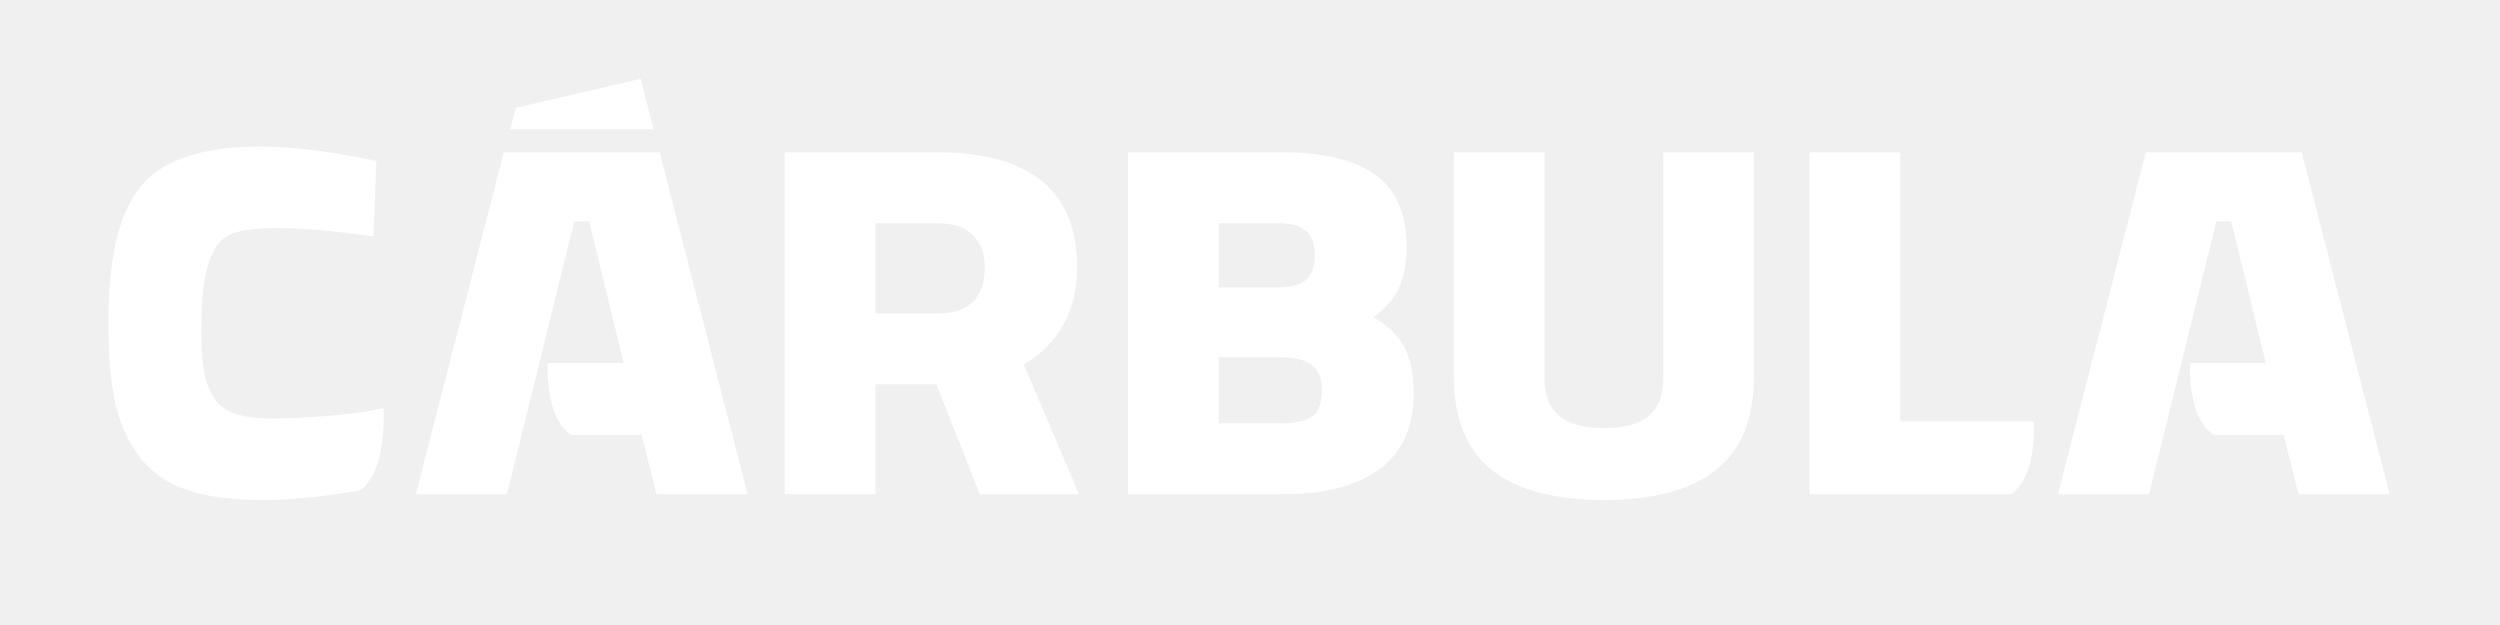
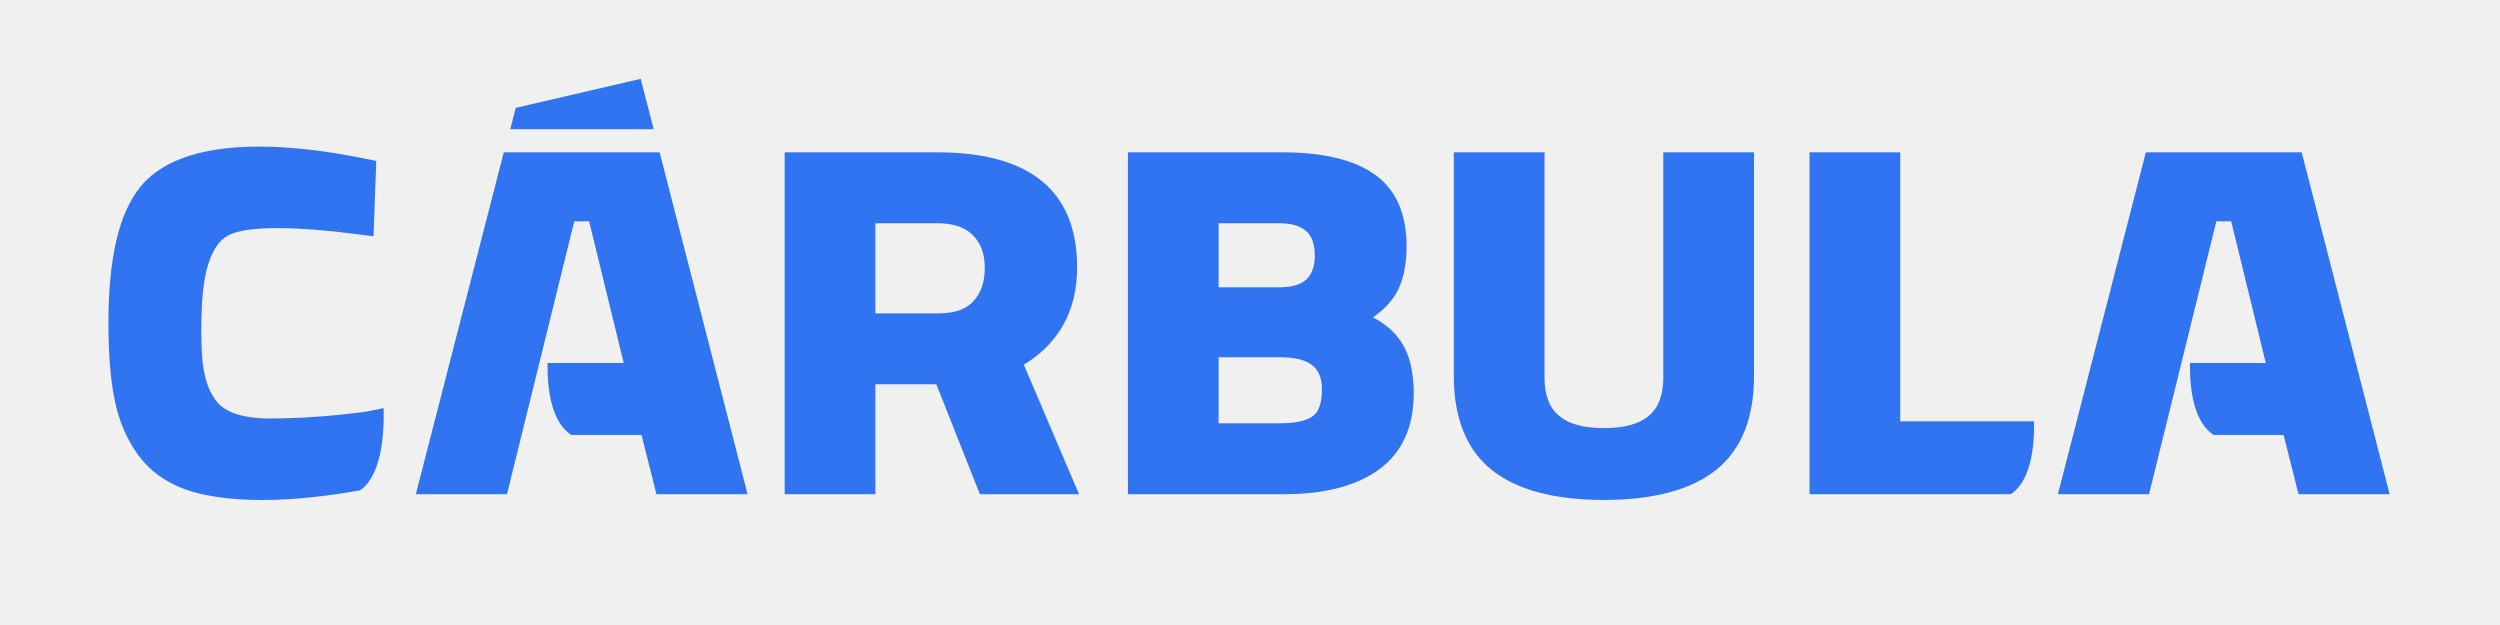
<svg xmlns="http://www.w3.org/2000/svg" width="176" height="44" viewBox="0 0 176 44" fill="none">
-   <path d="M75.829 18.822C75.829 13.449 72.523 10.725 66.001 10.725H55.242V34.791H61.627V27.053H65.918L68.984 34.791H75.964L72.078 25.676C74.567 24.156 75.829 21.852 75.829 18.822ZM68.526 21.21C68.001 21.782 67.201 22.061 66.079 22.061H61.627V15.717H66.001C67.109 15.717 67.919 15.989 68.484 16.551C69.052 17.117 69.328 17.873 69.328 18.855C69.328 19.85 69.067 20.619 68.526 21.21ZM96.66 22.343C97.388 21.832 97.936 21.262 98.297 20.639C98.778 19.811 99.023 18.696 99.023 17.328C99.023 15.024 98.259 13.32 96.755 12.264C95.299 11.242 93.121 10.724 90.281 10.724H79.406V34.79H90.435C93.254 34.79 95.487 34.209 97.071 33.061C98.7 31.884 99.527 30.07 99.527 27.678C99.527 26.14 99.217 24.907 98.607 24.014C98.145 23.338 97.493 22.778 96.66 22.343ZM85.789 15.716H90.009C91.773 15.716 92.56 16.411 92.56 17.974C92.56 19.532 91.786 20.227 90.047 20.227H85.789V15.716V15.716ZM92.431 29.289C91.971 29.627 91.207 29.798 90.165 29.798H85.789V25.152H90.165C92.735 25.152 93.064 26.375 93.064 27.441C93.064 28.362 92.851 28.983 92.431 29.289ZM117.097 26.593C117.097 29.014 115.768 30.139 112.917 30.139C110.064 30.139 108.735 29.014 108.735 26.593V10.723H102.35V26.49C102.35 29.459 103.255 31.683 105.04 33.1C106.796 34.492 109.446 35.197 112.917 35.197C116.386 35.197 119.036 34.492 120.792 33.1C122.577 31.683 123.482 29.459 123.482 26.49V10.723H117.097V26.593V26.593ZM133.776 10.724H127.391V34.792H141.574C142.91 33.863 143.233 31.677 143.197 29.662H133.776V10.724V10.724ZM25.733 28.988C23.361 29.3 21.095 29.459 18.993 29.459C17.052 29.459 15.759 29.013 15.153 28.137C14.501 27.193 14.172 26.029 14.172 23.472C14.172 20.861 14.341 19.616 14.674 18.558C14.982 17.58 15.444 16.915 16.046 16.585C17.362 15.867 20.785 15.905 25.733 16.56L26.296 16.634L26.49 11.333L26.068 11.244C17.892 9.538 12.292 10.212 9.897 13.136C8.374 14.997 7.633 18.143 7.633 22.758C7.633 24.91 7.779 26.724 8.068 28.147C8.365 29.608 8.914 30.905 9.703 31.999C10.509 33.118 11.633 33.944 13.049 34.455C14.421 34.947 16.257 35.199 18.508 35.199C20.54 35.199 22.84 34.964 25.334 34.525C26.756 33.593 27.064 30.895 27.009 28.732L25.733 28.988ZM162.04 10.724H151.068L144.877 34.79H151.293L156.03 15.581H157.077L159.512 25.555H154.172C154.148 27.566 154.486 29.72 155.834 30.617H160.765L161.814 34.79H168.231L162.04 10.724ZM35.466 10.724L29.275 34.79H35.692L40.429 15.581H41.475L43.91 25.555H38.547C38.524 27.566 38.861 29.72 40.209 30.617H45.164L46.213 34.79H52.629L46.438 10.724H35.466ZM45.104 5.551L36.309 7.593L35.923 9.097H46.02L45.104 5.551Z" fill="white" />
+   <path d="M75.829 18.822C75.829 13.449 72.523 10.725 66.001 10.725H55.242V34.791H61.627V27.053H65.918L68.984 34.791H75.964L72.078 25.676C74.567 24.156 75.829 21.852 75.829 18.822ZM68.526 21.21C68.001 21.782 67.201 22.061 66.079 22.061H61.627V15.717H66.001C67.109 15.717 67.919 15.989 68.484 16.551C69.052 17.117 69.328 17.873 69.328 18.855C69.328 19.85 69.067 20.619 68.526 21.21ZM96.66 22.343C97.388 21.832 97.936 21.262 98.297 20.639C98.778 19.811 99.023 18.696 99.023 17.328C99.023 15.024 98.259 13.32 96.755 12.264C95.299 11.242 93.121 10.724 90.281 10.724H79.406V34.79H90.435C93.254 34.79 95.487 34.209 97.071 33.061C98.7 31.884 99.527 30.07 99.527 27.678C99.527 26.14 99.217 24.907 98.607 24.014C98.145 23.338 97.493 22.778 96.66 22.343ZM85.789 15.716H90.009C91.773 15.716 92.56 16.411 92.56 17.974C92.56 19.532 91.786 20.227 90.047 20.227H85.789V15.716V15.716ZM92.431 29.289C91.971 29.627 91.207 29.798 90.165 29.798H85.789V25.152H90.165C92.735 25.152 93.064 26.375 93.064 27.441C93.064 28.362 92.851 28.983 92.431 29.289ZM117.097 26.593C117.097 29.014 115.768 30.139 112.917 30.139C110.064 30.139 108.735 29.014 108.735 26.593V10.723H102.35V26.49C102.35 29.459 103.255 31.683 105.04 33.1C106.796 34.492 109.446 35.197 112.917 35.197C116.386 35.197 119.036 34.492 120.792 33.1C122.577 31.683 123.482 29.459 123.482 26.49V10.723H117.097V26.593V26.593ZM133.776 10.724H127.391V34.792H141.574C142.91 33.863 143.233 31.677 143.197 29.662H133.776V10.724V10.724ZM25.733 28.988C23.361 29.3 21.095 29.459 18.993 29.459C17.052 29.459 15.759 29.013 15.153 28.137C14.501 27.193 14.172 26.029 14.172 23.472C14.172 20.861 14.341 19.616 14.674 18.558C14.982 17.58 15.444 16.915 16.046 16.585C17.362 15.867 20.785 15.905 25.733 16.56L26.296 16.634L26.49 11.333L26.068 11.244C17.892 9.538 12.292 10.212 9.897 13.136C8.374 14.997 7.633 18.143 7.633 22.758C7.633 24.91 7.779 26.724 8.068 28.147C8.365 29.608 8.914 30.905 9.703 31.999C10.509 33.118 11.633 33.944 13.049 34.455C14.421 34.947 16.257 35.199 18.508 35.199C20.54 35.199 22.84 34.964 25.334 34.525C26.756 33.593 27.064 30.895 27.009 28.732L25.733 28.988ZM162.04 10.724H151.068L144.877 34.79H151.293L156.03 15.581H157.077L159.512 25.555H154.172C154.148 27.566 154.486 29.72 155.834 30.617H160.765L161.814 34.79H168.231L162.04 10.724ZM35.466 10.724L29.275 34.79H35.692L40.429 15.581H41.475L43.91 25.555H38.547C38.524 27.566 38.861 29.72 40.209 30.617H45.164L46.213 34.79H52.629L46.438 10.724H35.466ZM45.104 5.551L36.309 7.593L35.923 9.097H46.02L45.104 5.551Z" fill="#3074f1" />
</svg>
